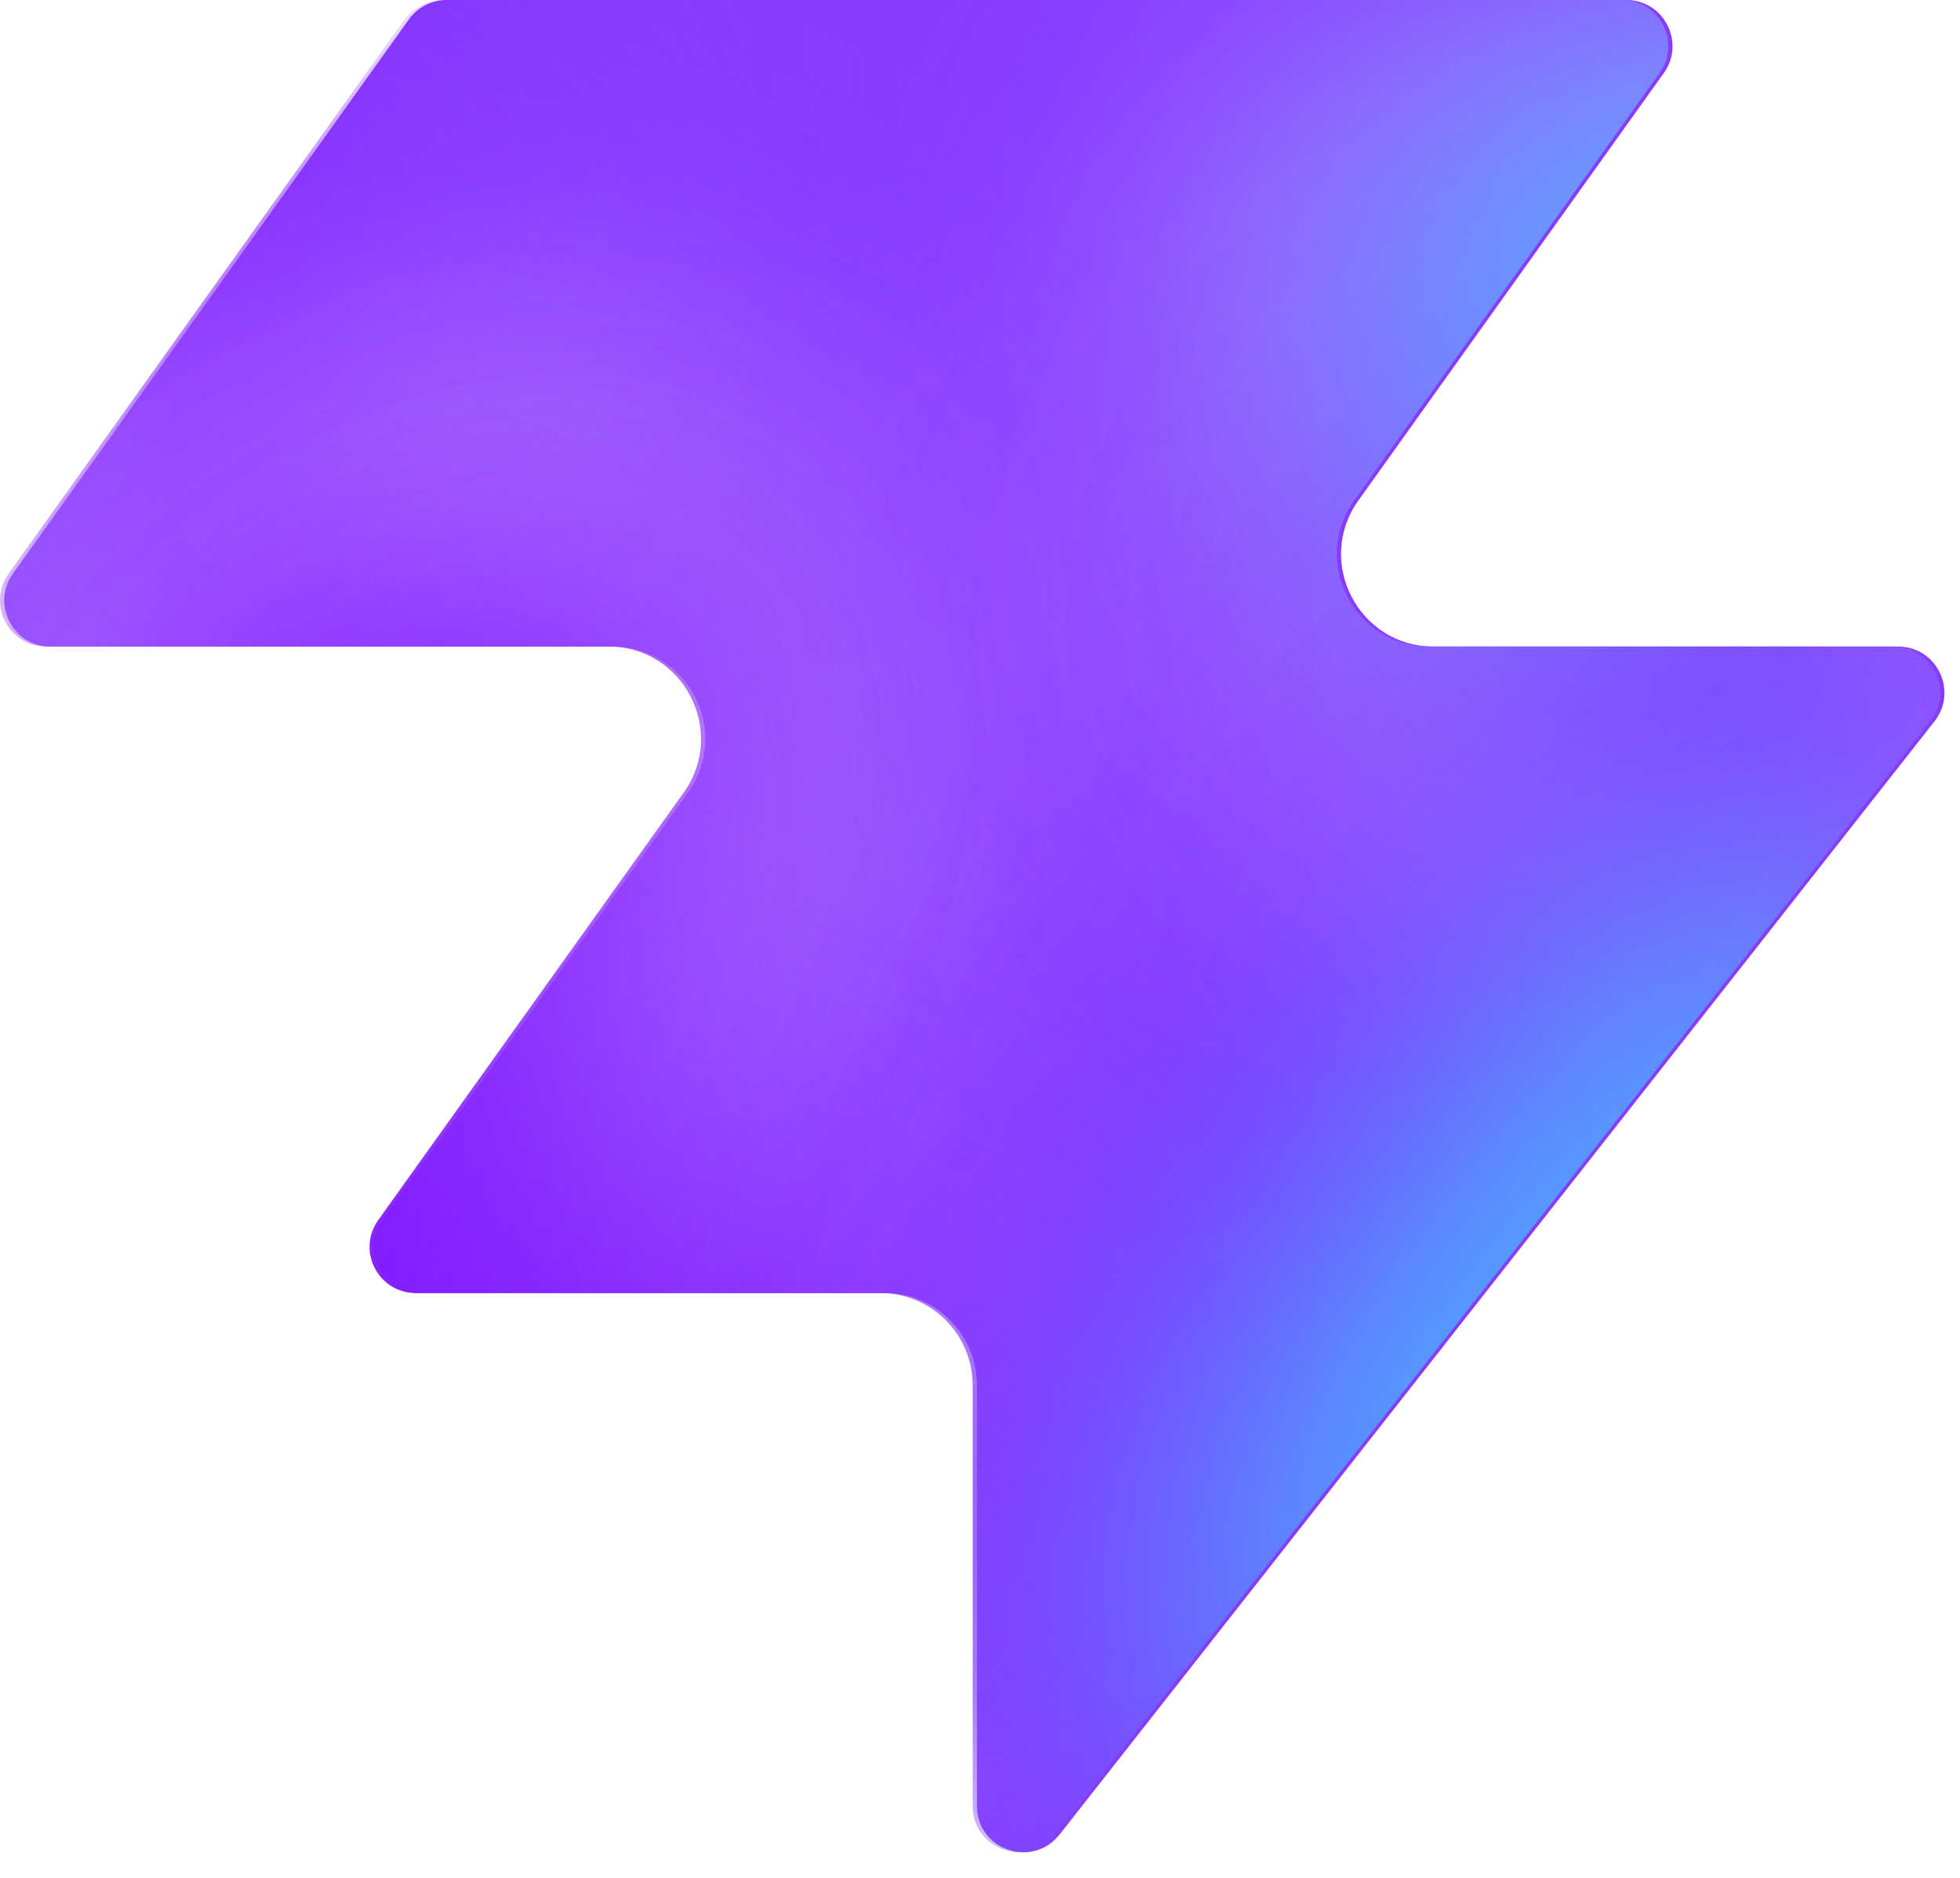
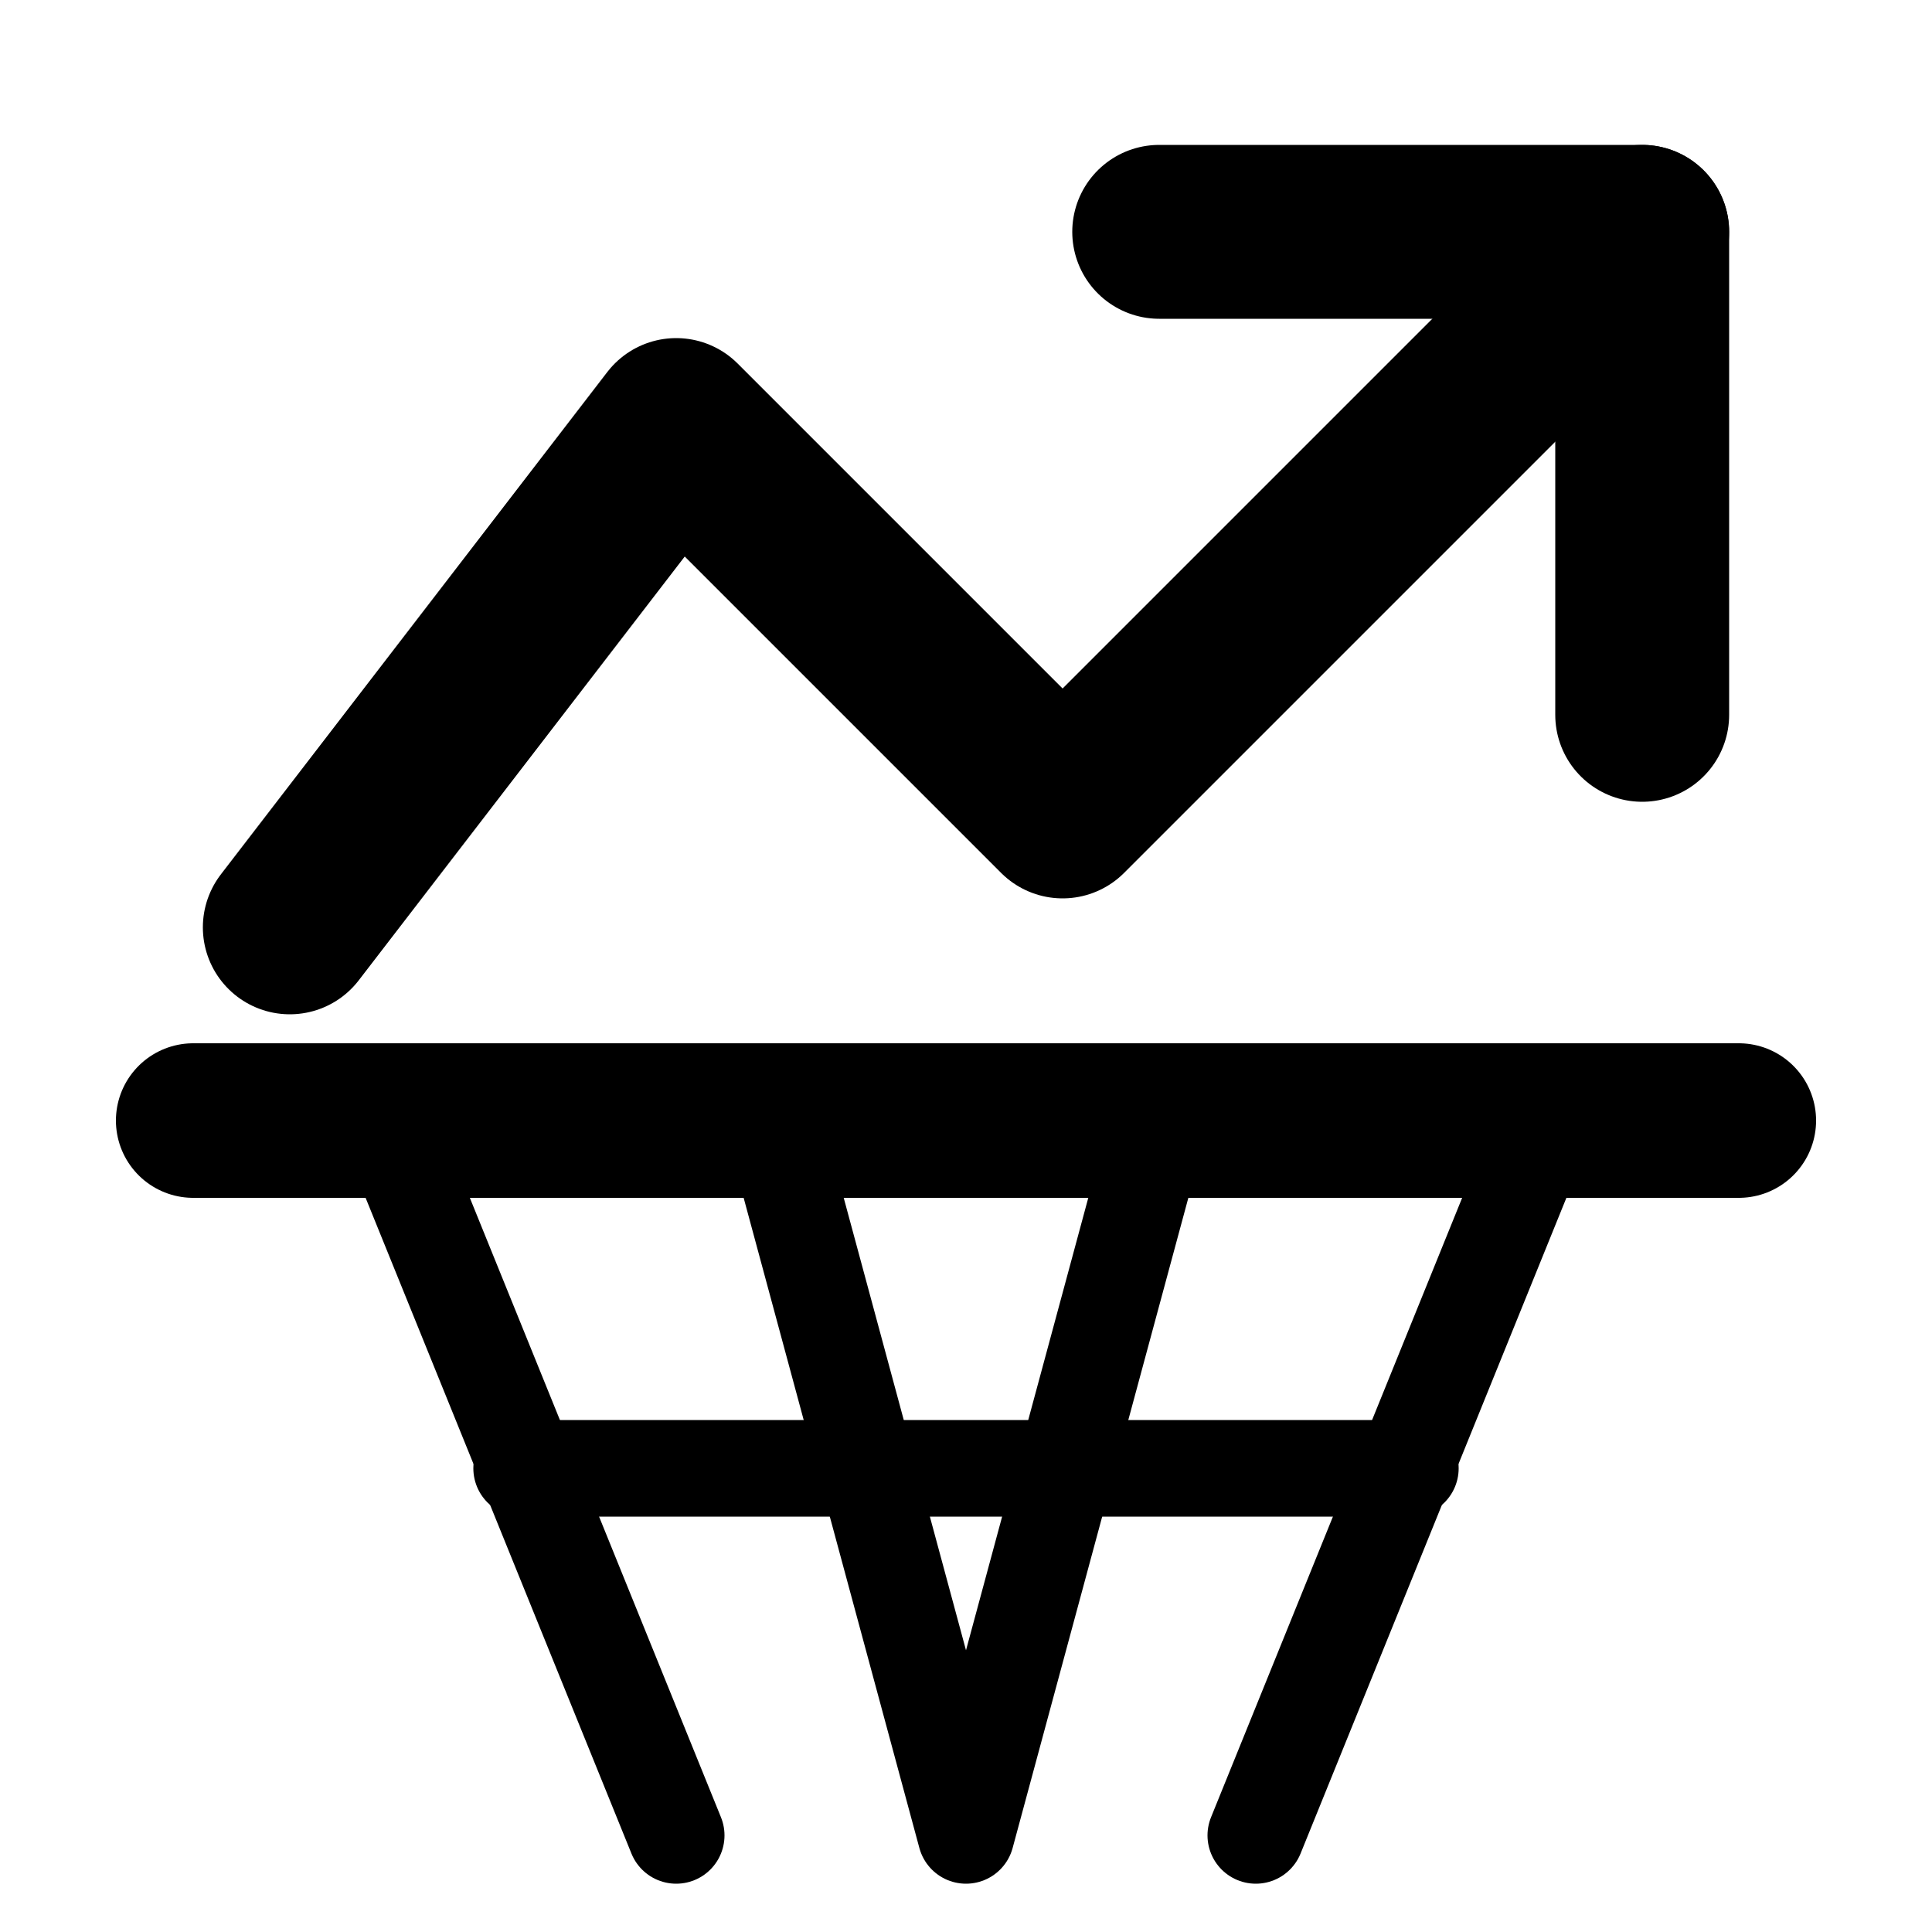
- <svg xmlns="http://www.w3.org/2000/svg" width="48" height="46" fill="none" viewBox="0 0 48 46">
-   <path fill="#863bff" d="M25.946 44.938c-.664.845-2.021.375-2.021-.698V33.937a2.26 2.26 0 0 0-2.262-2.262H10.287c-.92 0-1.456-1.04-.92-1.788l7.48-10.471c1.07-1.497 0-3.578-1.842-3.578H1.237c-.92 0-1.456-1.04-.92-1.788L10.013.474c.214-.297.556-.474.92-.474h28.894c.92 0 1.456 1.04.92 1.788l-7.48 10.471c-1.07 1.498 0 3.579 1.842 3.579h11.377c.943 0 1.473 1.088.89 1.83L25.947 44.94z" style="fill:#863bff;fill:color(display-p3 .525 .23 1);fill-opacity:1" />
-   <mask id="a" width="48" height="46" x="0" y="0" maskUnits="userSpaceOnUse" style="mask-type:alpha">
-     <path fill="#000" d="M25.842 44.938c-.664.844-2.021.375-2.021-.698V33.937a2.26 2.26 0 0 0-2.262-2.262H10.183c-.92 0-1.456-1.04-.92-1.788l7.48-10.471c1.07-1.498 0-3.579-1.842-3.579H1.133c-.92 0-1.456-1.04-.92-1.787L9.91.473c.214-.297.556-.474.92-.474h28.894c.92 0 1.456 1.04.92 1.788l-7.48 10.471c-1.07 1.498 0 3.578 1.842 3.578h11.377c.943 0 1.473 1.088.89 1.832L25.843 44.94z" style="fill:#000;fill-opacity:1" />
-   </mask>
-   <g mask="url(#a)">
-     <g filter="url(#b)">
-       <ellipse cx="5.508" cy="14.704" fill="#ede6ff" rx="5.508" ry="14.704" style="fill:#ede6ff;fill:color(display-p3 .927 .903 1);fill-opacity:1" transform="matrix(.00324 1 1 -.00324 -4.47 31.516)" />
-     </g>
-     <g filter="url(#c)">
-       <ellipse cx="10.399" cy="29.851" fill="#ede6ff" rx="10.399" ry="29.851" style="fill:#ede6ff;fill:color(display-p3 .927 .903 1);fill-opacity:1" transform="matrix(.00324 1 1 -.00324 -39.328 7.883)" />
-     </g>
-     <g filter="url(#d)">
-       <ellipse cx="5.508" cy="30.487" fill="#7e14ff" rx="5.508" ry="30.487" style="fill:#7e14ff;fill:color(display-p3 .492 .077 1);fill-opacity:1" transform="rotate(89.814 -25.913 -14.639)scale(1 -1)" />
-     </g>
-     <g filter="url(#e)">
-       <ellipse cx="5.508" cy="30.599" fill="#7e14ff" rx="5.508" ry="30.599" style="fill:#7e14ff;fill:color(display-p3 .492 .077 1);fill-opacity:1" transform="rotate(89.814 -32.644 -3.334)scale(1 -1)" />
-     </g>
-     <g filter="url(#f)">
-       <ellipse cx="5.508" cy="30.599" fill="#7e14ff" rx="5.508" ry="30.599" style="fill:#7e14ff;fill:color(display-p3 .492 .077 1);fill-opacity:1" transform="matrix(.00324 1 1 -.00324 -34.34 30.47)" />
-     </g>
-     <g filter="url(#g)">
-       <ellipse cx="14.072" cy="22.078" fill="#ede6ff" rx="14.072" ry="22.078" style="fill:#ede6ff;fill:color(display-p3 .927 .903 1);fill-opacity:1" transform="rotate(93.35 24.506 48.493)scale(-1 1)" />
-     </g>
-     <g filter="url(#h)">
-       <ellipse cx="3.47" cy="21.501" fill="#7e14ff" rx="3.47" ry="21.501" style="fill:#7e14ff;fill:color(display-p3 .492 .077 1);fill-opacity:1" transform="rotate(89.009 28.708 47.59)scale(-1 1)" />
-     </g>
-     <g filter="url(#i)">
-       <ellipse cx="3.47" cy="21.501" fill="#7e14ff" rx="3.47" ry="21.501" style="fill:#7e14ff;fill:color(display-p3 .492 .077 1);fill-opacity:1" transform="rotate(89.009 28.708 47.59)scale(-1 1)" />
-     </g>
-     <g filter="url(#j)">
-       <ellipse cx=".387" cy="8.972" fill="#7e14ff" rx="4.407" ry="29.108" style="fill:#7e14ff;fill:color(display-p3 .492 .077 1);fill-opacity:1" transform="rotate(39.51 .387 8.972)" />
-     </g>
-     <g filter="url(#k)">
-       <ellipse cx="47.523" cy="-6.092" fill="#7e14ff" rx="4.407" ry="29.108" style="fill:#7e14ff;fill:color(display-p3 .492 .077 1);fill-opacity:1" transform="rotate(37.892 47.523 -6.092)" />
-     </g>
-     <g filter="url(#l)">
-       <ellipse cx="41.412" cy="6.333" fill="#47bfff" rx="5.971" ry="9.665" style="fill:#47bfff;fill:color(display-p3 .28 .748 1);fill-opacity:1" transform="rotate(37.892 41.412 6.333)" />
-     </g>
-     <g filter="url(#m)">
-       <ellipse cx="-1.879" cy="38.332" fill="#7e14ff" rx="4.407" ry="29.108" style="fill:#7e14ff;fill:color(display-p3 .492 .077 1);fill-opacity:1" transform="rotate(37.892 -1.88 38.332)" />
-     </g>
-     <g filter="url(#n)">
-       <ellipse cx="-1.879" cy="38.332" fill="#7e14ff" rx="4.407" ry="29.108" style="fill:#7e14ff;fill:color(display-p3 .492 .077 1);fill-opacity:1" transform="rotate(37.892 -1.88 38.332)" />
-     </g>
-     <g filter="url(#o)">
-       <ellipse cx="35.651" cy="29.907" fill="#7e14ff" rx="4.407" ry="29.108" style="fill:#7e14ff;fill:color(display-p3 .492 .077 1);fill-opacity:1" transform="rotate(37.892 35.651 29.907)" />
-     </g>
-     <g filter="url(#p)">
-       <ellipse cx="38.418" cy="32.4" fill="#47bfff" rx="5.971" ry="15.297" style="fill:#47bfff;fill:color(display-p3 .28 .748 1);fill-opacity:1" transform="rotate(37.892 38.418 32.4)" />
-     </g>
-   </g>
-   <defs>
-     <filter id="b" width="60.045" height="41.654" x="-19.77" y="16.149" color-interpolation-filters="sRGB" filterUnits="userSpaceOnUse">
-       <feFlood flood-opacity="0" result="BackgroundImageFix" />
-       <feBlend in="SourceGraphic" in2="BackgroundImageFix" result="shape" />
-       <feGaussianBlur result="effect1_foregroundBlur_2002_17158" stdDeviation="7.659" />
-     </filter>
-     <filter id="c" width="90.34" height="51.437" x="-54.613" y="-7.533" color-interpolation-filters="sRGB" filterUnits="userSpaceOnUse">
-       <feFlood flood-opacity="0" result="BackgroundImageFix" />
-       <feBlend in="SourceGraphic" in2="BackgroundImageFix" result="shape" />
-       <feGaussianBlur result="effect1_foregroundBlur_2002_17158" stdDeviation="7.659" />
-     </filter>
-     <filter id="d" width="79.355" height="29.4" x="-49.64" y="2.03" color-interpolation-filters="sRGB" filterUnits="userSpaceOnUse">
-       <feFlood flood-opacity="0" result="BackgroundImageFix" />
-       <feBlend in="SourceGraphic" in2="BackgroundImageFix" result="shape" />
-       <feGaussianBlur result="effect1_foregroundBlur_2002_17158" stdDeviation="4.596" />
-     </filter>
-     <filter id="e" width="79.579" height="29.4" x="-45.045" y="20.029" color-interpolation-filters="sRGB" filterUnits="userSpaceOnUse">
-       <feFlood flood-opacity="0" result="BackgroundImageFix" />
-       <feBlend in="SourceGraphic" in2="BackgroundImageFix" result="shape" />
-       <feGaussianBlur result="effect1_foregroundBlur_2002_17158" stdDeviation="4.596" />
-     </filter>
-     <filter id="f" width="79.579" height="29.4" x="-43.513" y="21.178" color-interpolation-filters="sRGB" filterUnits="userSpaceOnUse">
-       <feFlood flood-opacity="0" result="BackgroundImageFix" />
-       <feBlend in="SourceGraphic" in2="BackgroundImageFix" result="shape" />
-       <feGaussianBlur result="effect1_foregroundBlur_2002_17158" stdDeviation="4.596" />
-     </filter>
-     <filter id="g" width="74.749" height="58.852" x="15.756" y="-17.901" color-interpolation-filters="sRGB" filterUnits="userSpaceOnUse">
-       <feFlood flood-opacity="0" result="BackgroundImageFix" />
-       <feBlend in="SourceGraphic" in2="BackgroundImageFix" result="shape" />
-       <feGaussianBlur result="effect1_foregroundBlur_2002_17158" stdDeviation="7.659" />
-     </filter>
-     <filter id="h" width="61.377" height="25.362" x="23.548" y="2.284" color-interpolation-filters="sRGB" filterUnits="userSpaceOnUse">
-       <feFlood flood-opacity="0" result="BackgroundImageFix" />
-       <feBlend in="SourceGraphic" in2="BackgroundImageFix" result="shape" />
-       <feGaussianBlur result="effect1_foregroundBlur_2002_17158" stdDeviation="4.596" />
-     </filter>
-     <filter id="i" width="61.377" height="25.362" x="23.548" y="2.284" color-interpolation-filters="sRGB" filterUnits="userSpaceOnUse">
-       <feFlood flood-opacity="0" result="BackgroundImageFix" />
-       <feBlend in="SourceGraphic" in2="BackgroundImageFix" result="shape" />
-       <feGaussianBlur result="effect1_foregroundBlur_2002_17158" stdDeviation="4.596" />
-     </filter>
-     <filter id="j" width="56.045" height="63.649" x="-27.636" y="-22.853" color-interpolation-filters="sRGB" filterUnits="userSpaceOnUse">
-       <feFlood flood-opacity="0" result="BackgroundImageFix" />
-       <feBlend in="SourceGraphic" in2="BackgroundImageFix" result="shape" />
-       <feGaussianBlur result="effect1_foregroundBlur_2002_17158" stdDeviation="4.596" />
-     </filter>
-     <filter id="k" width="54.814" height="64.646" x="20.116" y="-38.415" color-interpolation-filters="sRGB" filterUnits="userSpaceOnUse">
-       <feFlood flood-opacity="0" result="BackgroundImageFix" />
-       <feBlend in="SourceGraphic" in2="BackgroundImageFix" result="shape" />
-       <feGaussianBlur result="effect1_foregroundBlur_2002_17158" stdDeviation="4.596" />
-     </filter>
-     <filter id="l" width="33.541" height="35.313" x="24.641" y="-11.323" color-interpolation-filters="sRGB" filterUnits="userSpaceOnUse">
-       <feFlood flood-opacity="0" result="BackgroundImageFix" />
-       <feBlend in="SourceGraphic" in2="BackgroundImageFix" result="shape" />
-       <feGaussianBlur result="effect1_foregroundBlur_2002_17158" stdDeviation="4.596" />
-     </filter>
-     <filter id="m" width="54.814" height="64.646" x="-29.286" y="6.009" color-interpolation-filters="sRGB" filterUnits="userSpaceOnUse">
-       <feFlood flood-opacity="0" result="BackgroundImageFix" />
-       <feBlend in="SourceGraphic" in2="BackgroundImageFix" result="shape" />
-       <feGaussianBlur result="effect1_foregroundBlur_2002_17158" stdDeviation="4.596" />
-     </filter>
-     <filter id="n" width="54.814" height="64.646" x="-29.286" y="6.009" color-interpolation-filters="sRGB" filterUnits="userSpaceOnUse">
-       <feFlood flood-opacity="0" result="BackgroundImageFix" />
-       <feBlend in="SourceGraphic" in2="BackgroundImageFix" result="shape" />
-       <feGaussianBlur result="effect1_foregroundBlur_2002_17158" stdDeviation="4.596" />
-     </filter>
-     <filter id="o" width="54.814" height="64.646" x="8.244" y="-2.416" color-interpolation-filters="sRGB" filterUnits="userSpaceOnUse">
-       <feFlood flood-opacity="0" result="BackgroundImageFix" />
-       <feBlend in="SourceGraphic" in2="BackgroundImageFix" result="shape" />
-       <feGaussianBlur result="effect1_foregroundBlur_2002_17158" stdDeviation="4.596" />
-     </filter>
-     <filter id="p" width="39.409" height="43.623" x="18.713" y="10.588" color-interpolation-filters="sRGB" filterUnits="userSpaceOnUse">
-       <feFlood flood-opacity="0" result="BackgroundImageFix" />
-       <feBlend in="SourceGraphic" in2="BackgroundImageFix" result="shape" />
-       <feGaussianBlur result="effect1_foregroundBlur_2002_17158" stdDeviation="4.596" />
-     </filter>
-   </defs>
+ <svg xmlns="http://www.w3.org/2000/svg" width="100" height="100" viewBox="0 0 100 100" fill="none">
+   <path d="M15 48 L35 22 L55 42 L85 12" stroke="#000000" stroke-width="9" stroke-linecap="round" stroke-linejoin="round" />
+   <path d="M60 12 L85 12 L85 37" stroke="#000000" stroke-width="9" stroke-linecap="round" stroke-linejoin="round" />
+   <path d="M10 58 L90 58" stroke="#000000" stroke-width="8" stroke-linecap="round" />
+   <path d="M20 58 L35 95 M40 58 L50 95 M60 58 L50 95 M80 58 L65 95" stroke="#000000" stroke-width="5" stroke-linecap="round" />
+   <path d="M27 76 L73 76" stroke="#000000" stroke-width="5" stroke-linecap="round" />
</svg>
